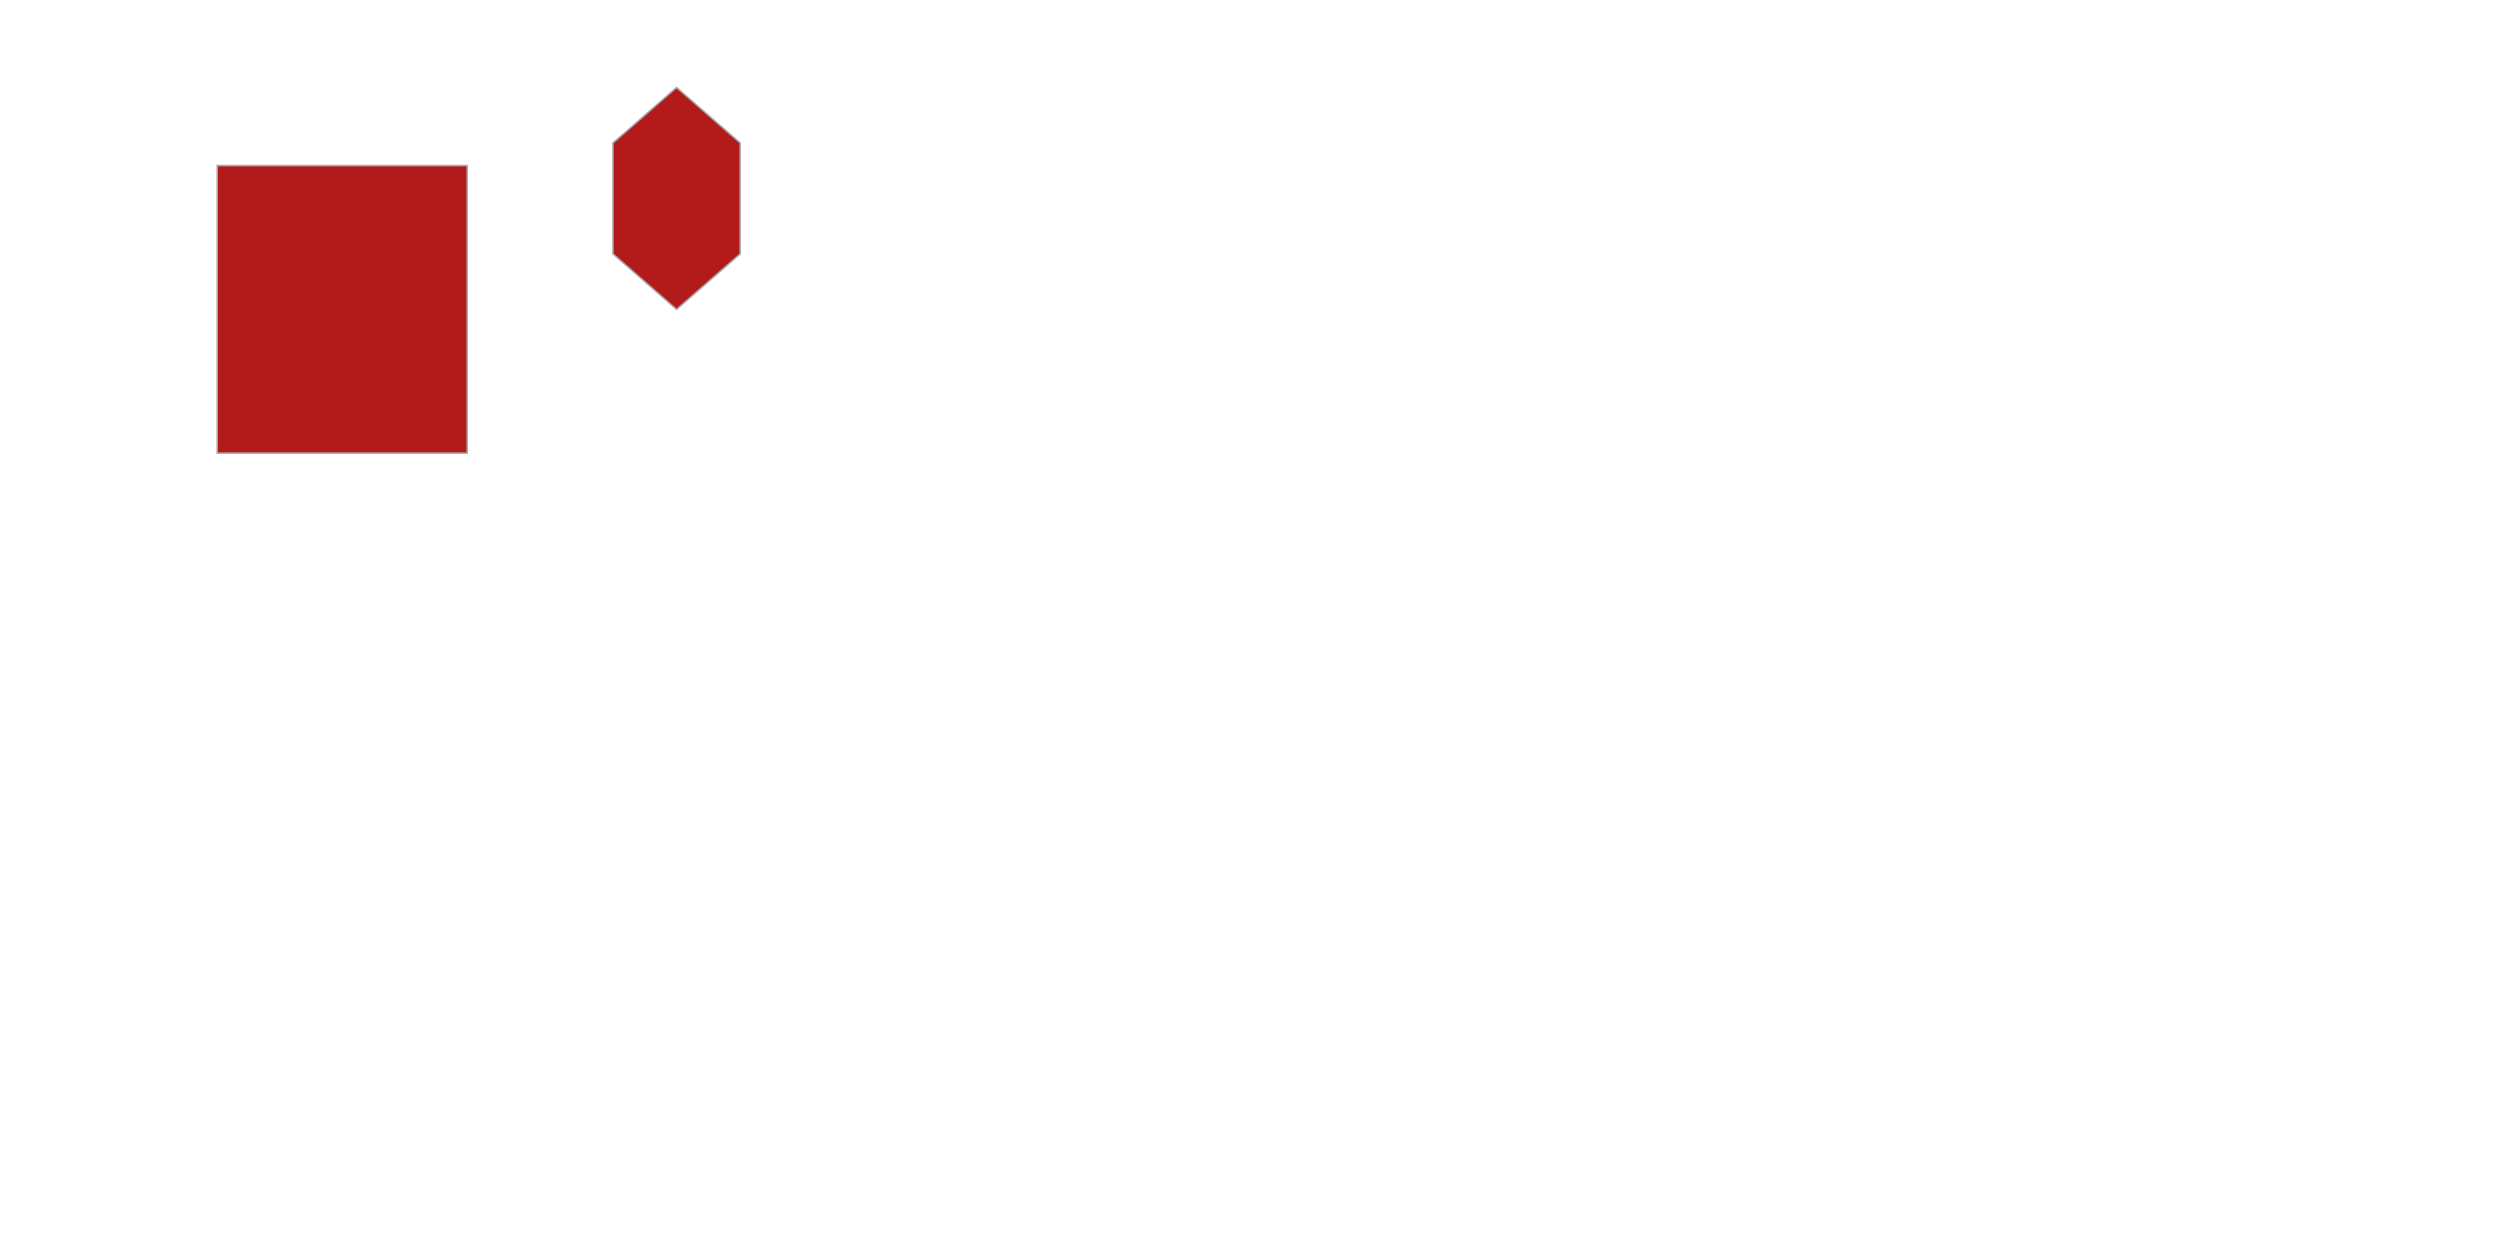
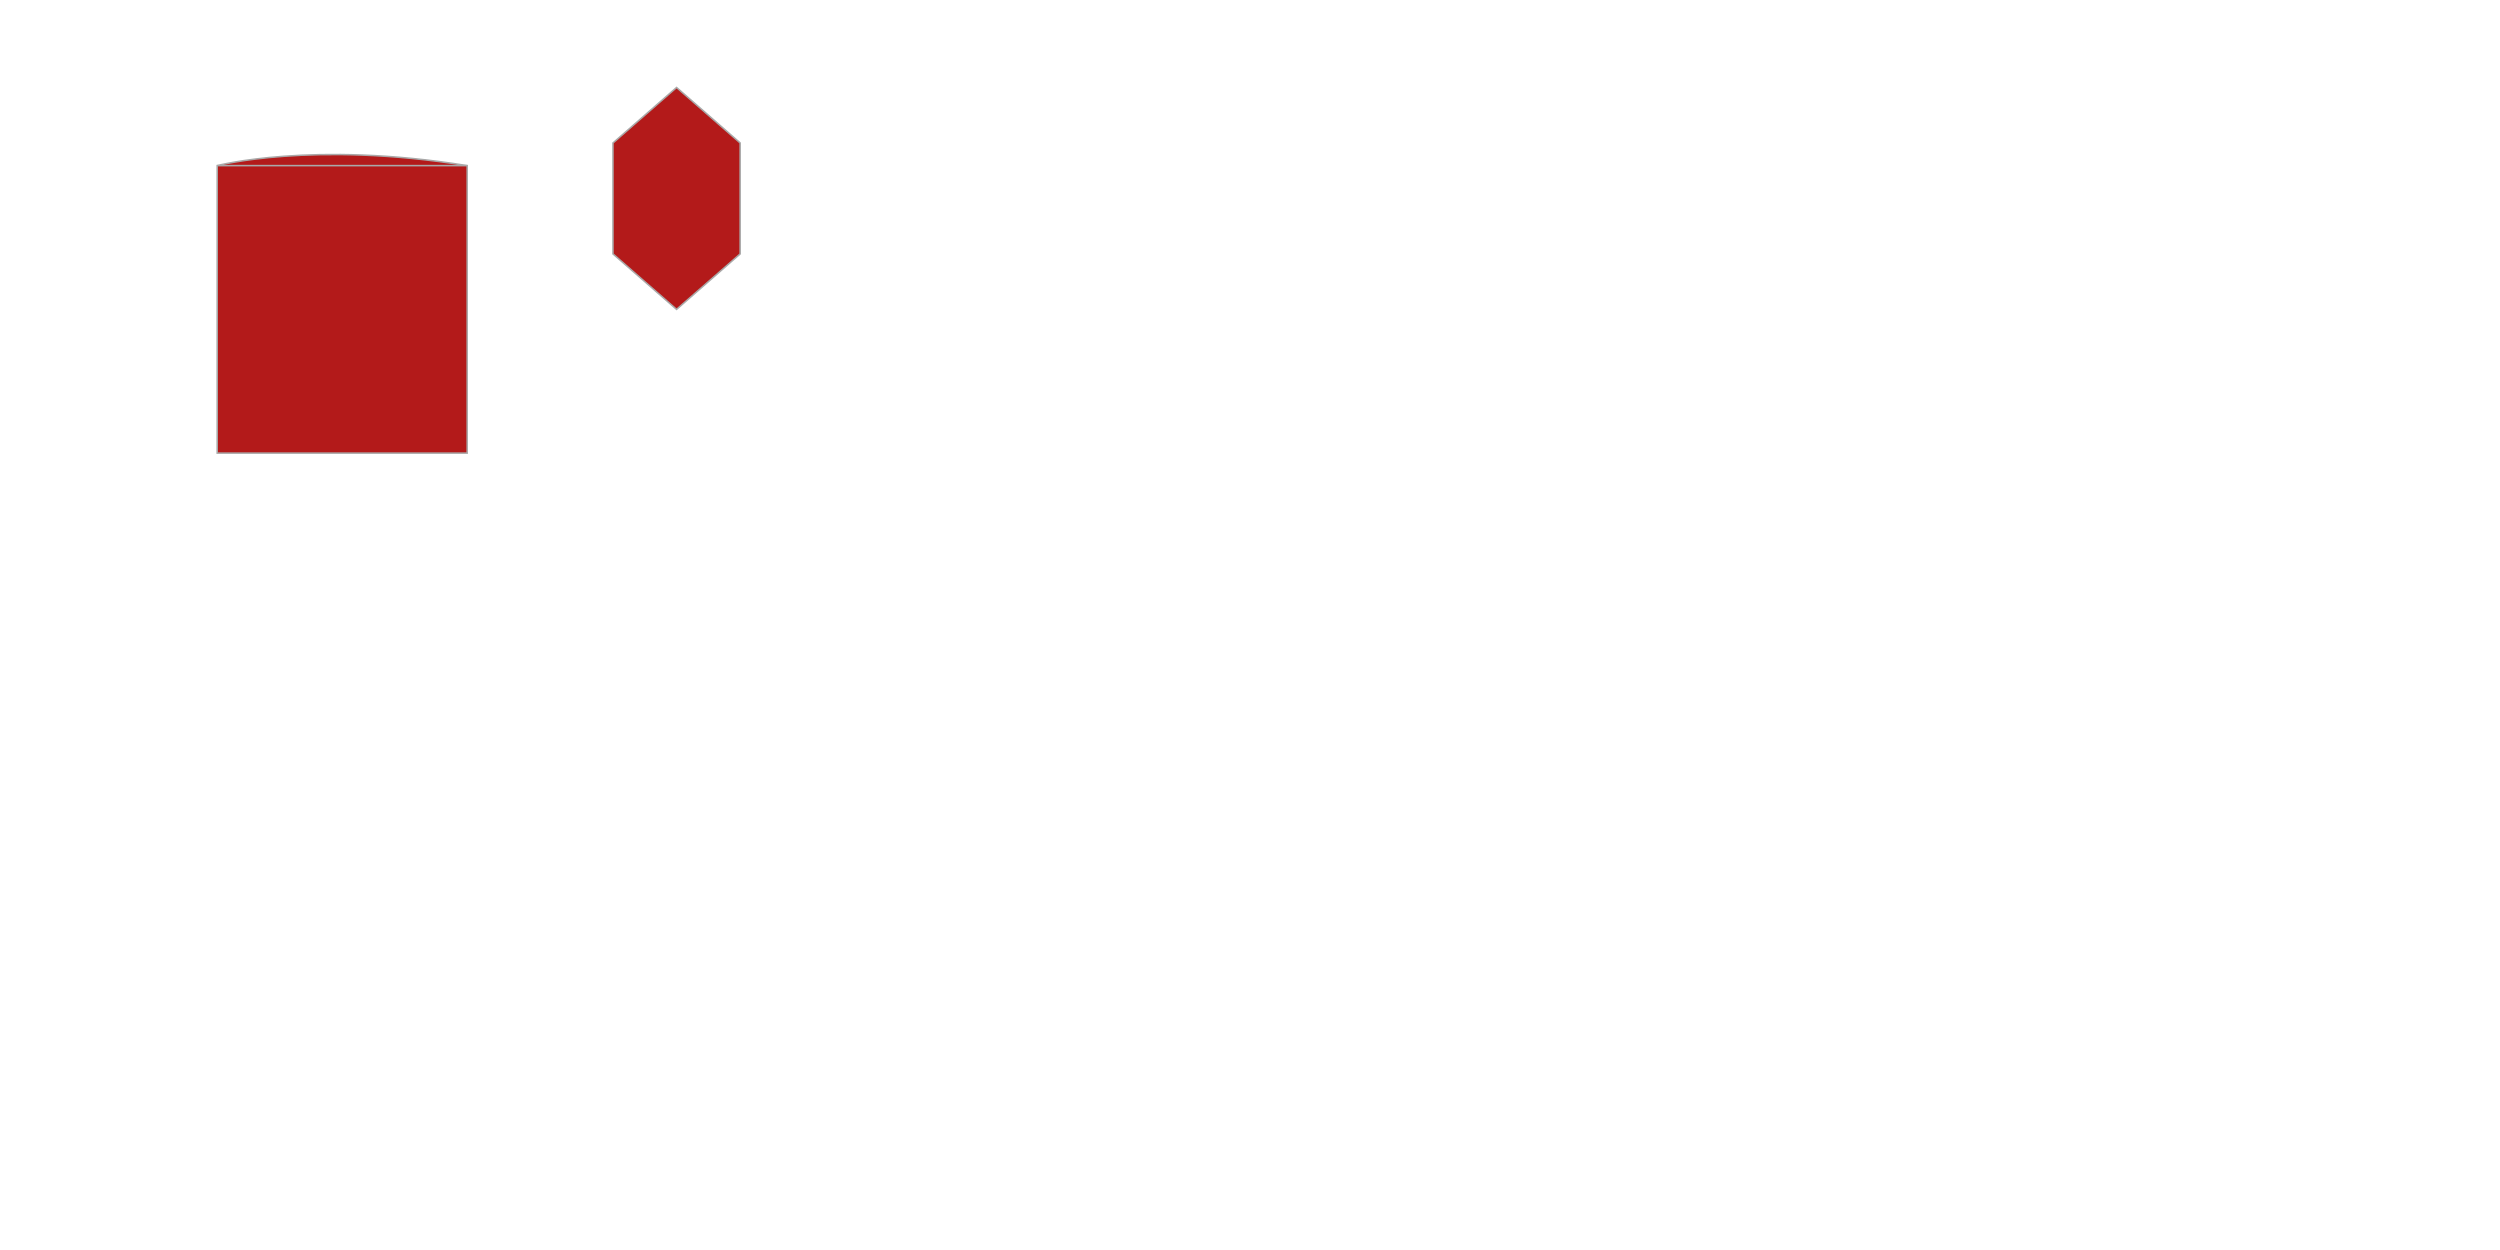
<svg height="800" width="1600">
-   <path d="M139.0,106.0 C139.0,106.0 200.0,106.0 299.0,106.0 z" style="fill:#b31a1a;stroke:#a9a9a9" />
-   <path d="M139.0,106.0 L299.0,106.0 299.0,290.0 139.0,290.0 z" style="fill:#b31a1a;stroke:#a9a9a9" />
-   <path d="M433.0,198.0 L473.703,162.5 473.703,91.5 433.0,56.0 392.297,91.5 392.297,162.5 z" style="fill:#b31a1a;stroke:#a9a9a9" />
+   <path d="M139.0,106.0 C139.0,106.0 200.0,90.0 299.0,106.0" style="fill:#b31a1a;stroke:#a9a9a9" />
+   <path d="M139.0,106.0 L299.0,106.0 299.0,290.0 139.0,290.0 Z" style="fill:#b31a1a;stroke:#a9a9a9" />
+   <path d="M433.0,198.0 L473.703,162.5 473.703,91.5 433.0,56.0 392.297,91.5 392.297,162.5 Z" style="fill:#b31a1a;stroke:#a9a9a9" />
</svg>
